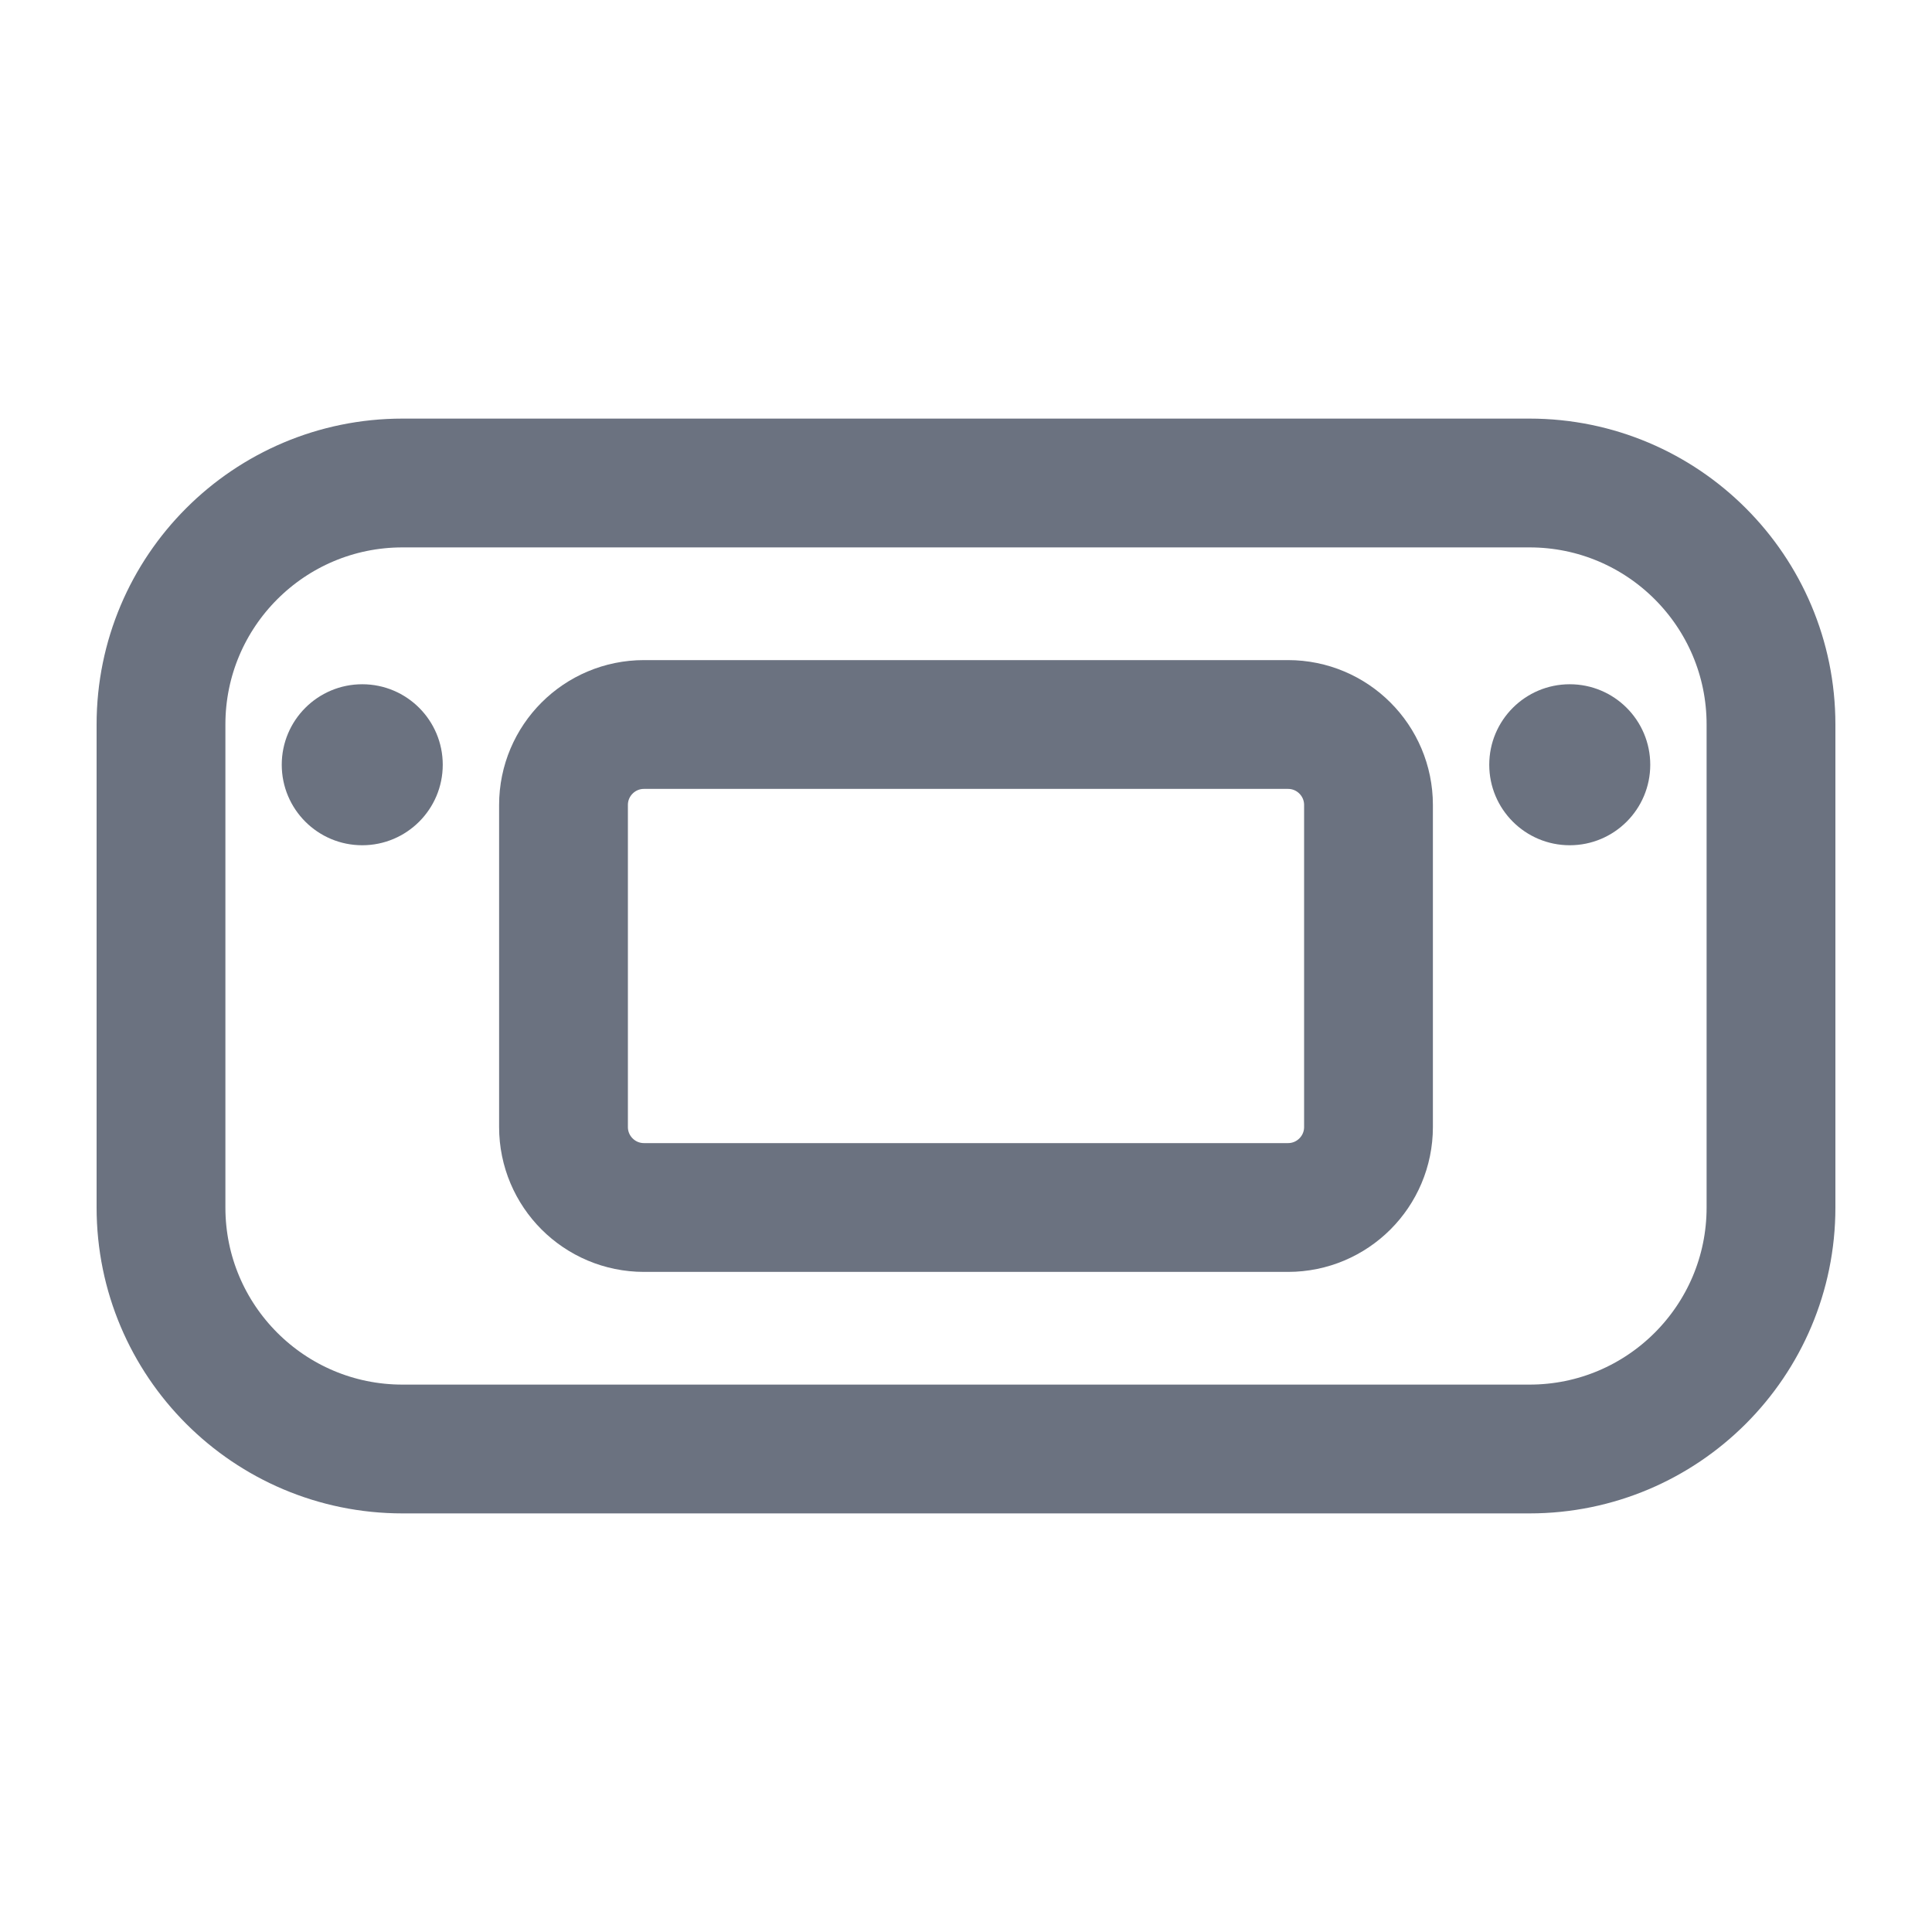
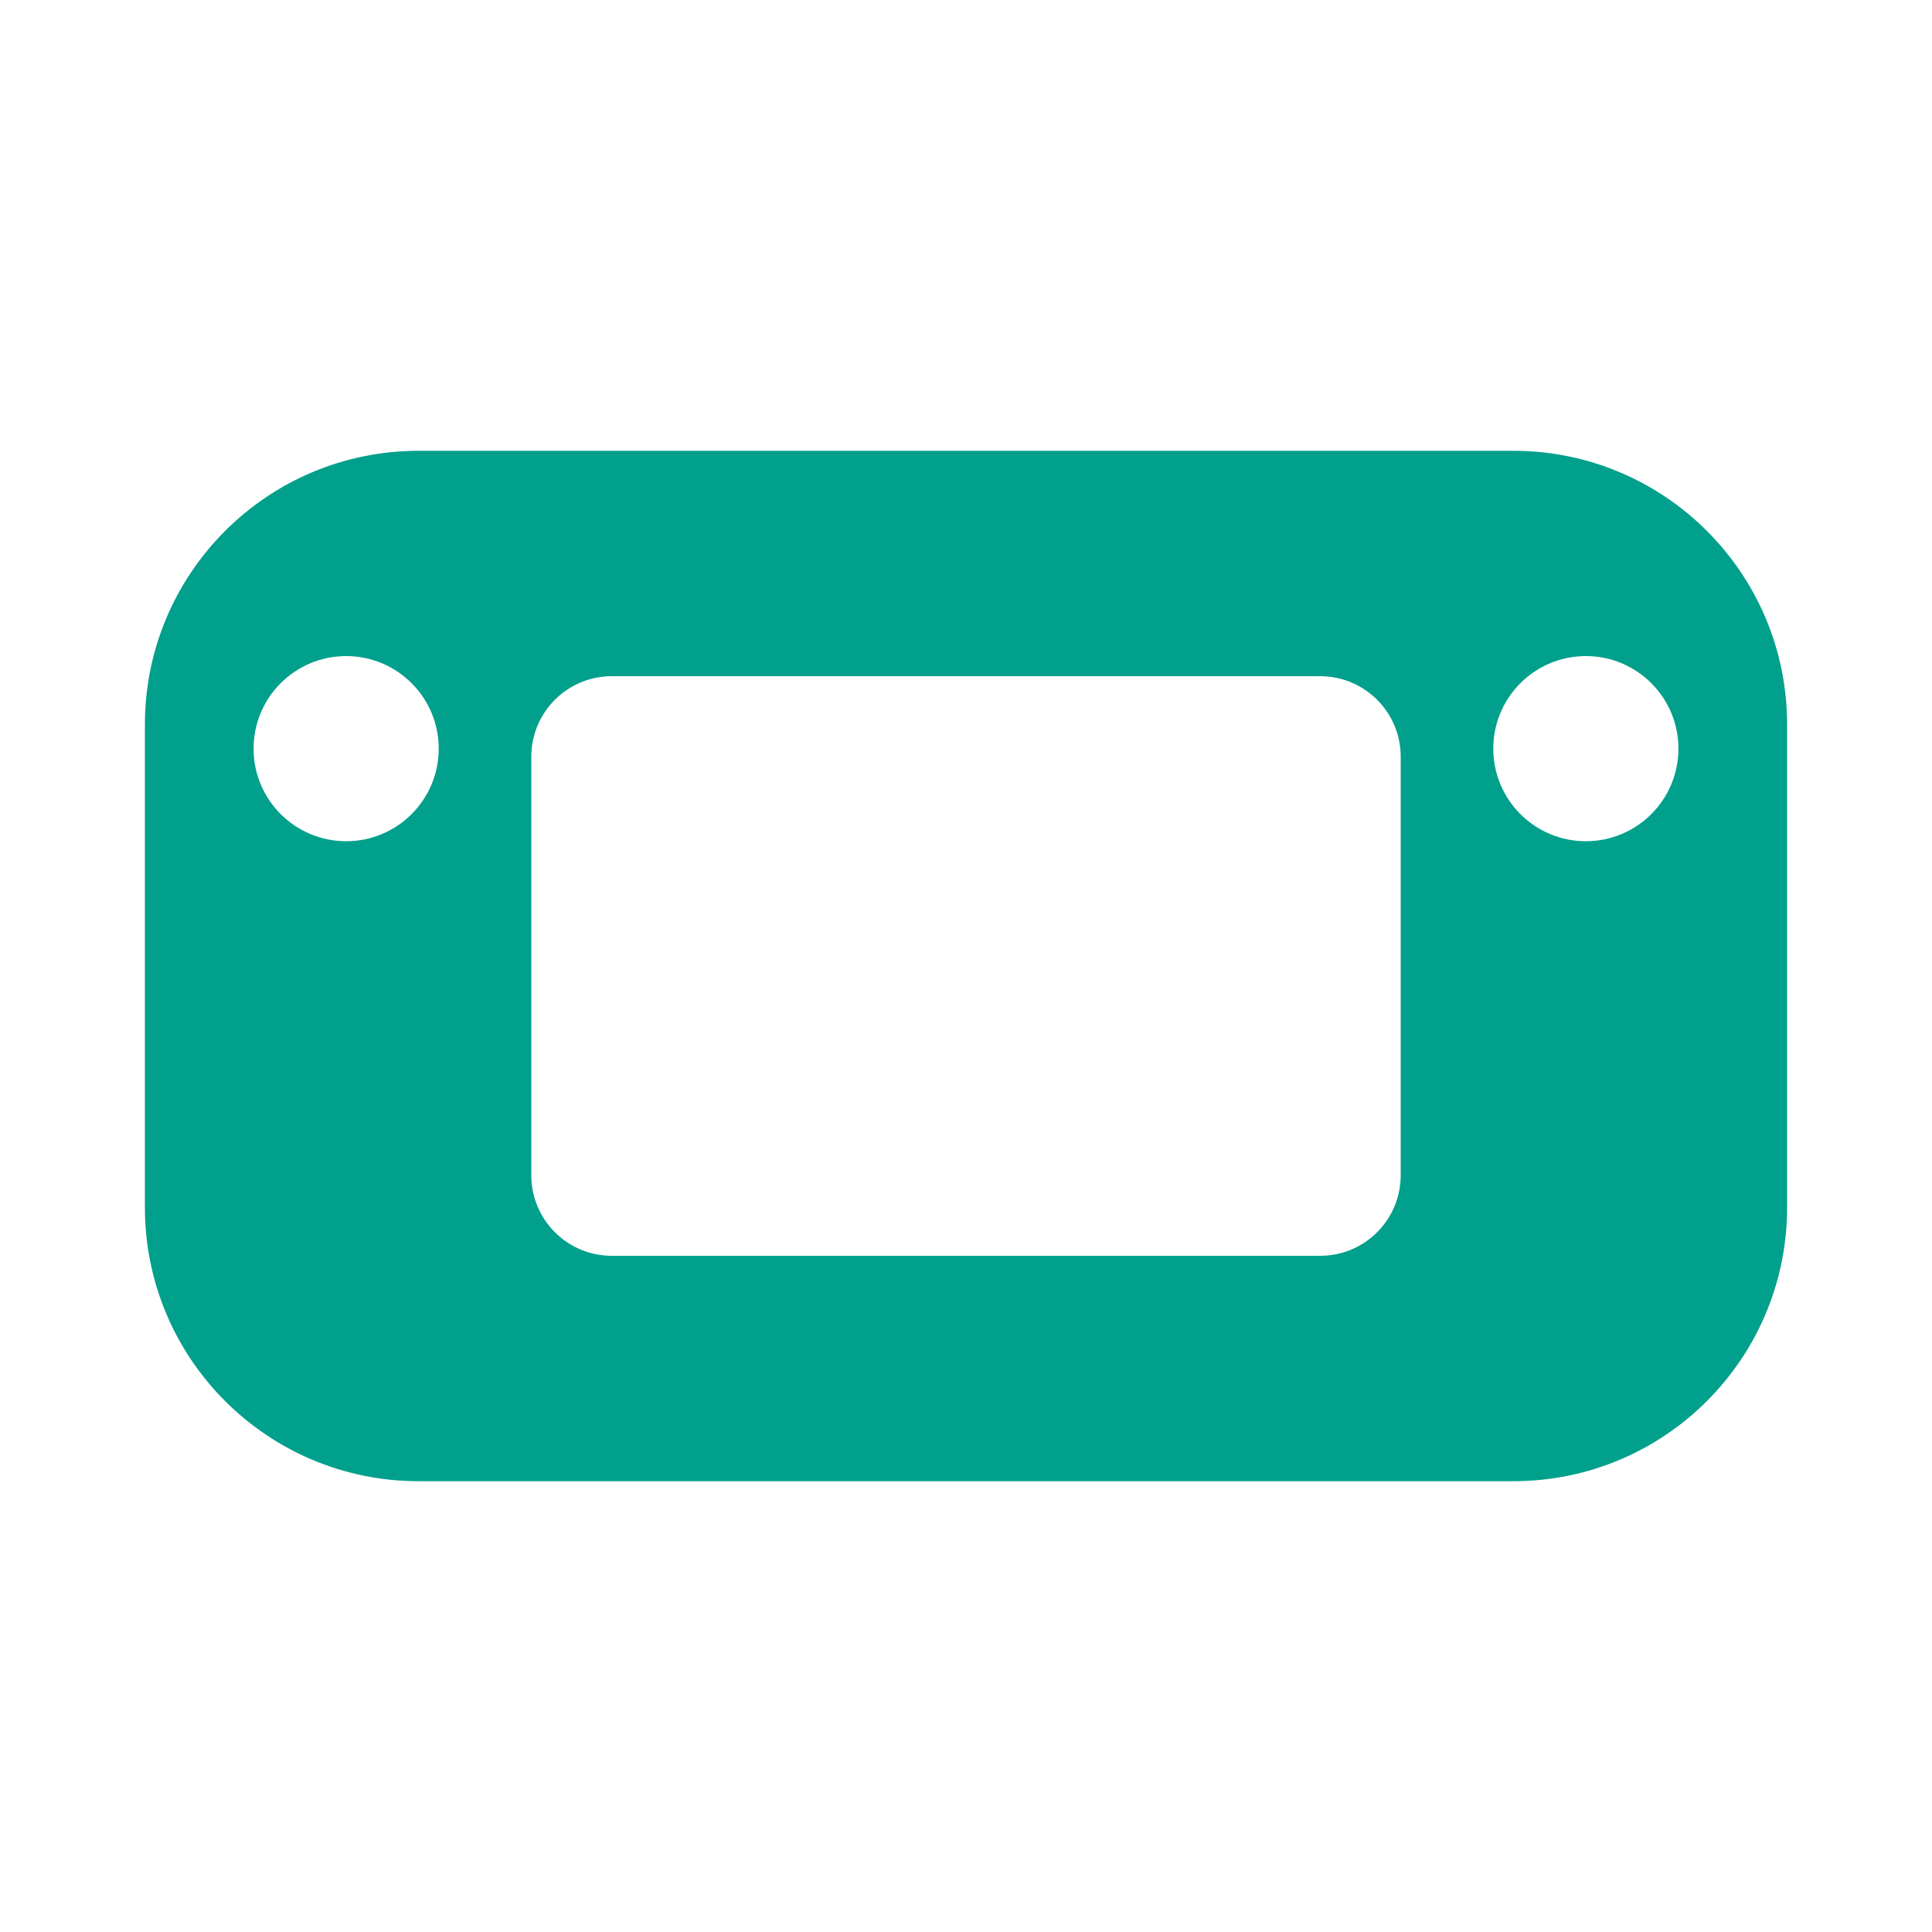
- <svg xmlns="http://www.w3.org/2000/svg" viewBox="0 0 24 24" fill="none" stroke="#6b7280" stroke-width="1.6" stroke-linecap="round" stroke-linejoin="round" aria-hidden="true">
-   <rect x="2" y="6" width="20" height="12" rx="3" />
-   <rect x="7" y="9" width="10" height="6" rx="1" />
-   <circle cx="4.5" cy="9.5" r="1" fill="#6b7280" stroke="none" />
-   <circle cx="19.5" cy="9.5" r="1" fill="#6b7280" stroke="none" />
+ <svg xmlns="http://www.w3.org/2000/svg" viewBox="0 0 24 24" aria-hidden="true">
+   <path fill="#00A08C" fill-rule="evenodd" d="M5.2,5.6h13.6a3.4,3.4 0 0 1 3.4,3.4v6a3.4,3.4 0 0 1 -3.4,3.4h-13.6a3.4,3.4 0 0 1 -3.4,-3.4v-6a3.4,3.4 0 0 1 3.4,-3.4zM7.6,8.4h8.8a1,1 0 0 1 1,1v5.2a1,1 0 0 1 -1,1h-8.8a1,1 0 0 1 -1,-1v-5.2a1,1 0 0 1 1,-1zM3.15,9.3a1.15,1.15 0 1 0 2.3,0a1.15,1.15 0 1 0 -2.3,0zM18.55,9.3a1.15,1.15 0 1 0 2.3,0a1.15,1.15 0 1 0 -2.3,0z" />
</svg>
